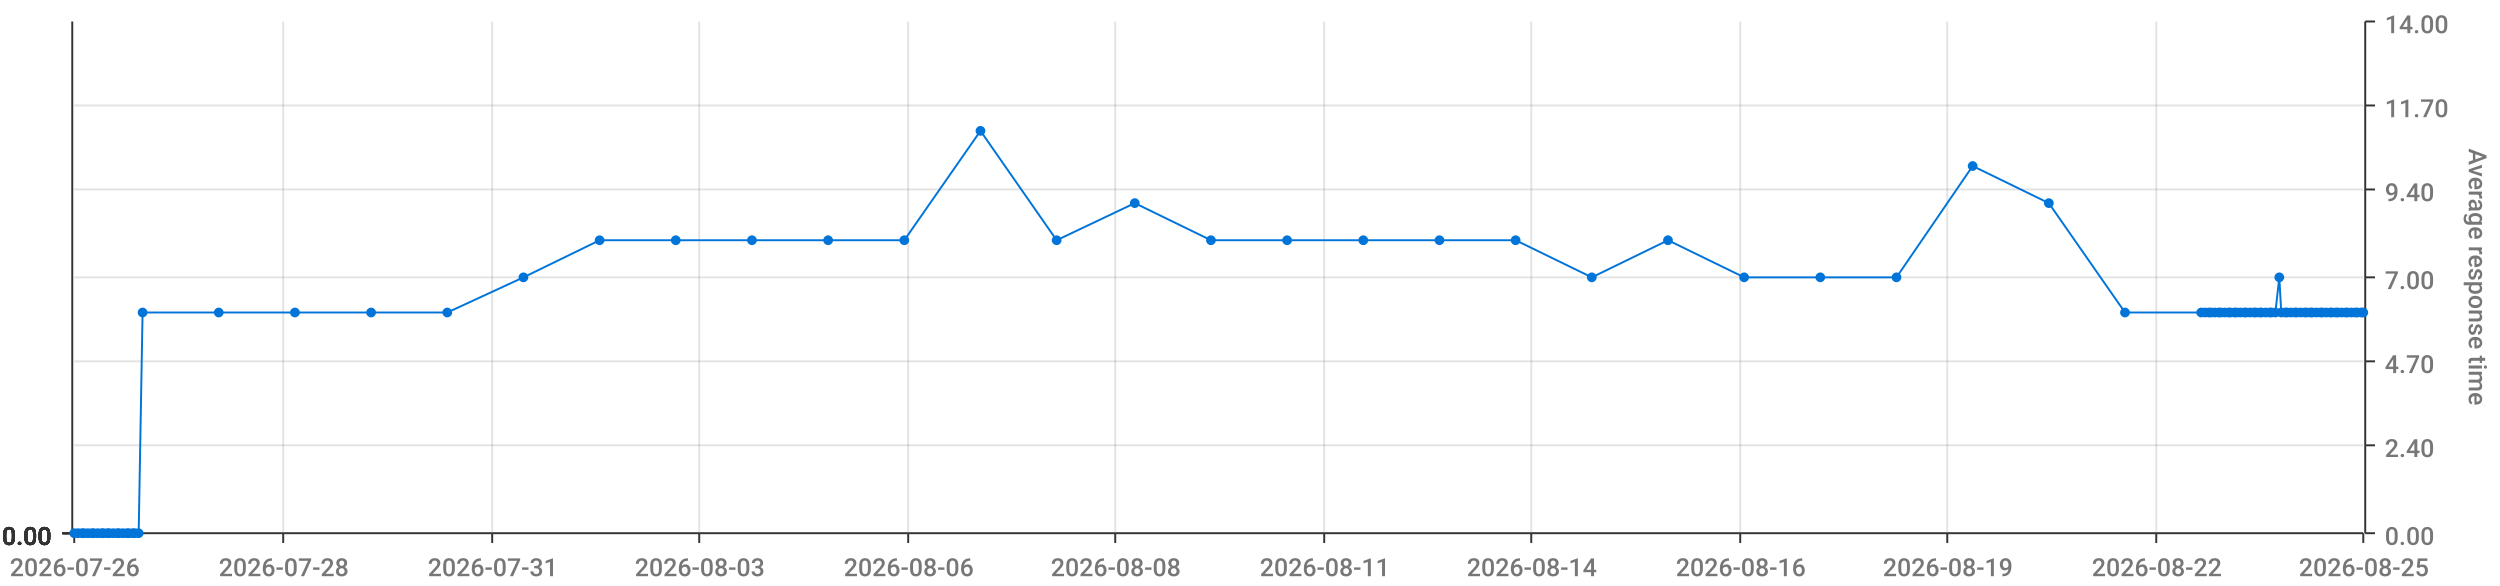
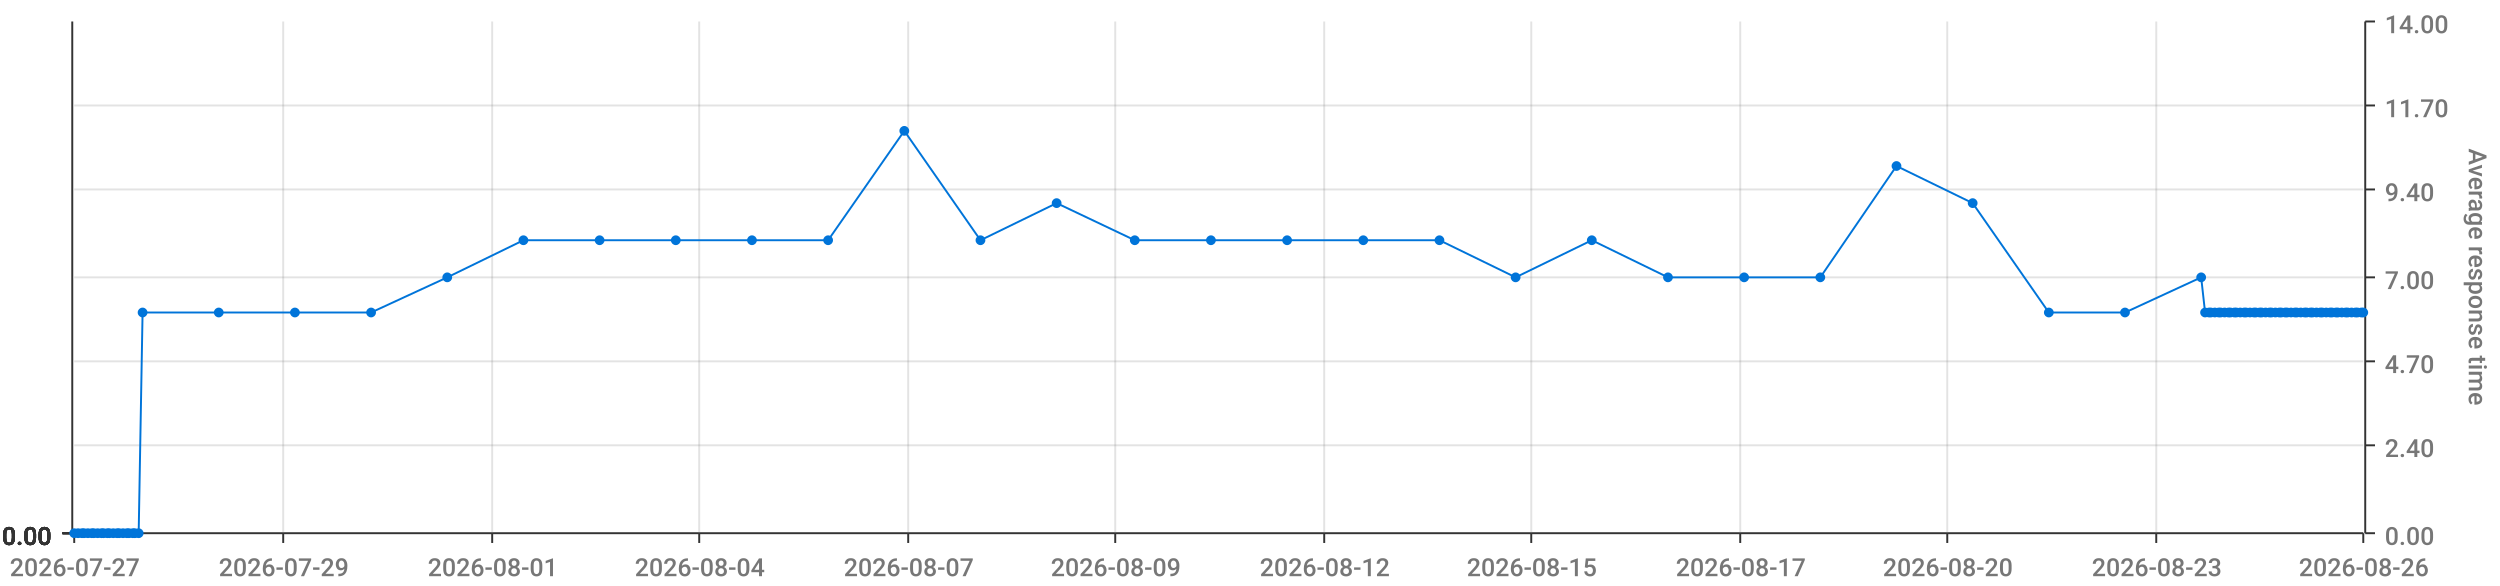
<svg xmlns="http://www.w3.org/2000/svg" viewBox="0 0 1280 300">
  <path d="M 0 0 L 1280 0 L 1280 300 L 0 300 L 0 0" style="stroke-width:0;stroke:rgba(255,255,255,1.0);fill:rgba(255,255,255,0.0)" />
  <path d="M 38 11 L 1210 11 L 1210 273 L 38 273 L 38 11" style="stroke-width:0;stroke:rgba(255,255,255,1.0);fill:rgba(255,255,255,0.0)" />
  <path d="M 38 273 L 1210 273" style="stroke-width:1;stroke:rgba(51,51,51,1.0);fill:rgba(255,255,255,0.0)" />
  <path d="M 38 273 L 38 278" style="stroke-width:1;stroke:rgba(51,51,51,1.0);fill:rgba(255,255,255,0.0)" />
-   <text x="5" y="295" style="stroke-width:0;stroke:none;fill:rgba(119,119,119,1.0);font-size:12.8px;font-family:'Roboto Medium',sans-serif">2026-07-26</text>
+   <text x="5" y="295" style="stroke-width:0;stroke:none;fill:rgba(119,119,119,1.0);font-size:12.8px;font-family:'Roboto Medium',sans-serif">2026-07-27</text>
  <path d="M 145 273 L 145 278" style="stroke-width:1;stroke:rgba(51,51,51,1.0);fill:rgba(255,255,255,0.0)" />
-   <text x="112" y="295" style="stroke-width:0;stroke:none;fill:rgba(119,119,119,1.0);font-size:12.8px;font-family:'Roboto Medium',sans-serif">2026-07-28</text>
+   <text x="112" y="295" style="stroke-width:0;stroke:none;fill:rgba(119,119,119,1.0);font-size:12.8px;font-family:'Roboto Medium',sans-serif">2026-07-29</text>
  <path d="M 252 273 L 252 278" style="stroke-width:1;stroke:rgba(51,51,51,1.0);fill:rgba(255,255,255,0.0)" />
-   <text x="219" y="295" style="stroke-width:0;stroke:none;fill:rgba(119,119,119,1.0);font-size:12.8px;font-family:'Roboto Medium',sans-serif">2026-07-31</text>
+   <text x="219" y="295" style="stroke-width:0;stroke:none;fill:rgba(119,119,119,1.0);font-size:12.8px;font-family:'Roboto Medium',sans-serif">2026-08-01</text>
  <path d="M 358 273 L 358 278" style="stroke-width:1;stroke:rgba(51,51,51,1.0);fill:rgba(255,255,255,0.0)" />
-   <text x="325" y="295" style="stroke-width:0;stroke:none;fill:rgba(119,119,119,1.0);font-size:12.8px;font-family:'Roboto Medium',sans-serif">2026-08-03</text>
+   <text x="325" y="295" style="stroke-width:0;stroke:none;fill:rgba(119,119,119,1.0);font-size:12.8px;font-family:'Roboto Medium',sans-serif">2026-08-04</text>
  <path d="M 465 273 L 465 278" style="stroke-width:1;stroke:rgba(51,51,51,1.0);fill:rgba(255,255,255,0.0)" />
-   <text x="432" y="295" style="stroke-width:0;stroke:none;fill:rgba(119,119,119,1.0);font-size:12.8px;font-family:'Roboto Medium',sans-serif">2026-08-06</text>
+   <text x="432" y="295" style="stroke-width:0;stroke:none;fill:rgba(119,119,119,1.0);font-size:12.8px;font-family:'Roboto Medium',sans-serif">2026-08-07</text>
  <path d="M 571 273 L 571 278" style="stroke-width:1;stroke:rgba(51,51,51,1.0);fill:rgba(255,255,255,0.0)" />
-   <text x="538" y="295" style="stroke-width:0;stroke:none;fill:rgba(119,119,119,1.0);font-size:12.8px;font-family:'Roboto Medium',sans-serif">2026-08-08</text>
+   <text x="538" y="295" style="stroke-width:0;stroke:none;fill:rgba(119,119,119,1.0);font-size:12.8px;font-family:'Roboto Medium',sans-serif">2026-08-09</text>
  <path d="M 678 273 L 678 278" style="stroke-width:1;stroke:rgba(51,51,51,1.0);fill:rgba(255,255,255,0.0)" />
-   <text x="645" y="295" style="stroke-width:0;stroke:none;fill:rgba(119,119,119,1.0);font-size:12.8px;font-family:'Roboto Medium',sans-serif">2026-08-11</text>
+   <text x="645" y="295" style="stroke-width:0;stroke:none;fill:rgba(119,119,119,1.0);font-size:12.8px;font-family:'Roboto Medium',sans-serif">2026-08-12</text>
  <path d="M 784 273 L 784 278" style="stroke-width:1;stroke:rgba(51,51,51,1.0);fill:rgba(255,255,255,0.0)" />
-   <text x="751" y="295" style="stroke-width:0;stroke:none;fill:rgba(119,119,119,1.0);font-size:12.8px;font-family:'Roboto Medium',sans-serif">2026-08-14</text>
+   <text x="751" y="295" style="stroke-width:0;stroke:none;fill:rgba(119,119,119,1.0);font-size:12.8px;font-family:'Roboto Medium',sans-serif">2026-08-15</text>
  <path d="M 891 273 L 891 278" style="stroke-width:1;stroke:rgba(51,51,51,1.0);fill:rgba(255,255,255,0.0)" />
-   <text x="858" y="295" style="stroke-width:0;stroke:none;fill:rgba(119,119,119,1.0);font-size:12.8px;font-family:'Roboto Medium',sans-serif">2026-08-16</text>
+   <text x="858" y="295" style="stroke-width:0;stroke:none;fill:rgba(119,119,119,1.0);font-size:12.8px;font-family:'Roboto Medium',sans-serif">2026-08-17</text>
  <path d="M 997 273 L 997 278" style="stroke-width:1;stroke:rgba(51,51,51,1.0);fill:rgba(255,255,255,0.0)" />
-   <text x="964" y="295" style="stroke-width:0;stroke:none;fill:rgba(119,119,119,1.0);font-size:12.8px;font-family:'Roboto Medium',sans-serif">2026-08-19</text>
+   <text x="964" y="295" style="stroke-width:0;stroke:none;fill:rgba(119,119,119,1.0);font-size:12.8px;font-family:'Roboto Medium',sans-serif">2026-08-20</text>
  <path d="M 1104 273 L 1104 278" style="stroke-width:1;stroke:rgba(51,51,51,1.0);fill:rgba(255,255,255,0.0)" />
-   <text x="1071" y="295" style="stroke-width:0;stroke:none;fill:rgba(119,119,119,1.0);font-size:12.8px;font-family:'Roboto Medium',sans-serif">2026-08-22</text>
+   <text x="1071" y="295" style="stroke-width:0;stroke:none;fill:rgba(119,119,119,1.0);font-size:12.8px;font-family:'Roboto Medium',sans-serif">2026-08-23</text>
  <path d="M 1210 273 L 1210 278" style="stroke-width:1;stroke:rgba(51,51,51,1.0);fill:rgba(255,255,255,0.0)" />
-   <text x="1177" y="295" style="stroke-width:0;stroke:none;fill:rgba(119,119,119,1.0);font-size:12.8px;font-family:'Roboto Medium',sans-serif">2026-08-25</text>
+   <text x="1177" y="295" style="stroke-width:0;stroke:none;fill:rgba(119,119,119,1.0);font-size:12.8px;font-family:'Roboto Medium',sans-serif">2026-08-26</text>
  <path d="M 145 273 L 145 11" style="stroke-width:1;stroke:rgba(119,119,119,0.2);fill:none" />
  <path d="M 252 273 L 252 11" style="stroke-width:1;stroke:rgba(119,119,119,0.2);fill:none" />
  <path d="M 358 273 L 358 11" style="stroke-width:1;stroke:rgba(119,119,119,0.2);fill:none" />
  <path d="M 465 273 L 465 11" style="stroke-width:1;stroke:rgba(119,119,119,0.2);fill:none" />
  <path d="M 571 273 L 571 11" style="stroke-width:1;stroke:rgba(119,119,119,0.2);fill:none" />
  <path d="M 678 273 L 678 11" style="stroke-width:1;stroke:rgba(119,119,119,0.2);fill:none" />
  <path d="M 784 273 L 784 11" style="stroke-width:1;stroke:rgba(119,119,119,0.2);fill:none" />
  <path d="M 891 273 L 891 11" style="stroke-width:1;stroke:rgba(119,119,119,0.2);fill:none" />
  <path d="M 997 273 L 997 11" style="stroke-width:1;stroke:rgba(119,119,119,0.2);fill:none" />
  <path d="M 1104 273 L 1104 11" style="stroke-width:1;stroke:rgba(119,119,119,0.2);fill:none" />
  <path d="M 1211 273 L 1211 11" style="stroke-width:1;stroke:rgba(51,51,51,1.0);fill:rgba(255,255,255,0.0)" />
  <path d="M 1211 273 L 1216 273" style="stroke-width:1;stroke:rgba(51,51,51,1.0);fill:rgba(255,255,255,0.0)" />
  <text x="1221" y="279" style="stroke-width:0;stroke:none;fill:rgba(119,119,119,1.0);font-size:12.8px;font-family:'Roboto Medium',sans-serif">0.00</text>
  <path d="M 1211 228 L 1216 228" style="stroke-width:1;stroke:rgba(51,51,51,1.0);fill:rgba(255,255,255,0.0)" />
  <text x="1221" y="234" style="stroke-width:0;stroke:none;fill:rgba(119,119,119,1.0);font-size:12.8px;font-family:'Roboto Medium',sans-serif">2.40</text>
  <path d="M 1211 185 L 1216 185" style="stroke-width:1;stroke:rgba(51,51,51,1.0);fill:rgba(255,255,255,0.0)" />
  <text x="1221" y="191" style="stroke-width:0;stroke:none;fill:rgba(119,119,119,1.0);font-size:12.8px;font-family:'Roboto Medium',sans-serif">4.70</text>
  <path d="M 1211 142 L 1216 142" style="stroke-width:1;stroke:rgba(51,51,51,1.0);fill:rgba(255,255,255,0.0)" />
  <text x="1221" y="148" style="stroke-width:0;stroke:none;fill:rgba(119,119,119,1.0);font-size:12.8px;font-family:'Roboto Medium',sans-serif">7.00</text>
  <path d="M 1211 97 L 1216 97" style="stroke-width:1;stroke:rgba(51,51,51,1.0);fill:rgba(255,255,255,0.0)" />
  <text x="1221" y="103" style="stroke-width:0;stroke:none;fill:rgba(119,119,119,1.0);font-size:12.8px;font-family:'Roboto Medium',sans-serif">9.40</text>
  <path d="M 1211 54 L 1216 54" style="stroke-width:1;stroke:rgba(51,51,51,1.0);fill:rgba(255,255,255,0.0)" />
  <text x="1221" y="60" style="stroke-width:0;stroke:none;fill:rgba(119,119,119,1.0);font-size:12.8px;font-family:'Roboto Medium',sans-serif">11.70</text>
  <path d="M 1211 11 L 1216 11" style="stroke-width:1;stroke:rgba(51,51,51,1.0);fill:rgba(255,255,255,0.0)" />
  <text x="1221" y="17" style="stroke-width:0;stroke:none;fill:rgba(119,119,119,1.0);font-size:12.8px;font-family:'Roboto Medium',sans-serif">14.00</text>
  <text x="1264" y="76" style="stroke-width:0;stroke:none;fill:rgba(119,119,119,1.0);font-size:12.8px;font-family:'Roboto Medium',sans-serif" transform="rotate(90.00,1264,76)">Average response time</text>
  <path d="M 38 273 L 1210 273" style="stroke-width:0;stroke:rgba(255,255,255,0.0);fill:none" />
  <path d="M 38 228 L 1210 228" style="stroke-width:1;stroke:rgba(119,119,119,0.2);fill:none" />
  <path d="M 38 185 L 1210 185" style="stroke-width:1;stroke:rgba(119,119,119,0.2);fill:none" />
  <path d="M 38 142 L 1210 142" style="stroke-width:1;stroke:rgba(119,119,119,0.2);fill:none" />
  <path d="M 38 97 L 1210 97" style="stroke-width:1;stroke:rgba(119,119,119,0.2);fill:none" />
  <path d="M 38 54 L 1210 54" style="stroke-width:1;stroke:rgba(119,119,119,0.2);fill:none" />
  <path d="M 37 273 L 37 11" style="stroke-width:1;stroke:rgba(51,51,51,1.0);fill:rgba(255,255,255,0.0)" />
  <path d="M 37 273 L 32 273" style="stroke-width:1;stroke:rgba(51,51,51,1.0);fill:rgba(255,255,255,0.0)" />
  <text x="1" y="279" style="stroke-width:0;stroke:none;fill:rgba(51,51,51,1.0);font-size:12.8px;font-family:'Roboto Medium',sans-serif">0.00</text>
  <path d="M 37 273 L 32 273" style="stroke-width:1;stroke:rgba(51,51,51,1.0);fill:rgba(255,255,255,0.0)" />
  <text x="1" y="279" style="stroke-width:0;stroke:none;fill:rgba(51,51,51,1.0);font-size:12.8px;font-family:'Roboto Medium',sans-serif">0.00</text>
  <path d="M 37 273 L 32 273" style="stroke-width:1;stroke:rgba(51,51,51,1.0);fill:rgba(255,255,255,0.0)" />
  <text x="1" y="279" style="stroke-width:0;stroke:none;fill:rgba(51,51,51,1.0);font-size:12.8px;font-family:'Roboto Medium',sans-serif">0.00</text>
  <path d="M 37 273 L 32 273" style="stroke-width:1;stroke:rgba(51,51,51,1.0);fill:rgba(255,255,255,0.0)" />
  <text x="1" y="279" style="stroke-width:0;stroke:none;fill:rgba(51,51,51,1.0);font-size:12.8px;font-family:'Roboto Medium',sans-serif">0.00</text>
  <path d="M 37 273 L 32 273" style="stroke-width:1;stroke:rgba(51,51,51,1.0);fill:rgba(255,255,255,0.0)" />
  <text x="1" y="279" style="stroke-width:0;stroke:none;fill:rgba(51,51,51,1.0);font-size:12.8px;font-family:'Roboto Medium',sans-serif">0.00</text>
  <path d="M 37 273 L 32 273" style="stroke-width:1;stroke:rgba(51,51,51,1.0);fill:rgba(255,255,255,0.0)" />
  <text x="1" y="279" style="stroke-width:0;stroke:none;fill:rgba(51,51,51,1.0);font-size:12.8px;font-family:'Roboto Medium',sans-serif">0.00</text>
  <path d="M 37 273 L 32 273" style="stroke-width:1;stroke:rgba(51,51,51,1.0);fill:rgba(255,255,255,0.0)" />
  <text x="1" y="279" style="stroke-width:0;stroke:none;fill:rgba(51,51,51,1.0);font-size:12.8px;font-family:'Roboto Medium',sans-serif">0.00</text>
  <path d="M 38 273 L 1210 273" style="stroke-width:0;stroke:rgba(255,255,255,0.0);fill:none" />
  <path d="M 38 273 L 1210 273" style="stroke-width:0;stroke:rgba(255,255,255,0.0);fill:none" />
  <path d="M 38 273 L 1210 273" style="stroke-width:0;stroke:rgba(255,255,255,0.0);fill:none" />
  <path d="M 38 273 L 1210 273" style="stroke-width:0;stroke:rgba(255,255,255,0.0);fill:none" />
  <path d="M 38 273 L 1210 273" style="stroke-width:0;stroke:rgba(255,255,255,0.0);fill:none" />
  <path d="M 38 273 L 1210 273" style="stroke-width:0;stroke:rgba(255,255,255,0.0);fill:none" />
-   <path d="M 38 273 L 40 273 L 42 273 L 43 273 L 45 273 L 47 273 L 48 273 L 50 273 L 52 273 L 53 273 L 55 273 L 56 273 L 58 273 L 60 273 L 61 273 L 63 273 L 65 273 L 66 273 L 68 273 L 69 273 L 71 273 L 73 160 L 112 160 L 151 160 L 190 160 L 229 160 L 268 142 L 307 123 L 346 123 L 385 123 L 424 123 L 463 123 L 502 67 L 541 123 L 581 104 L 620 123 L 659 123 L 698 123 L 737 123 L 776 123 L 815 142 L 854 123 L 893 142 L 932 142 L 971 142 L 1010 85 L 1049 104 L 1088 160 L 1127 160 L 1129 160 L 1131 160 L 1132 160 L 1134 160 L 1136 160 L 1137 160 L 1139 160 L 1141 160 L 1142 160 L 1144 160 L 1145 160 L 1147 160 L 1149 160 L 1150 160 L 1152 160 L 1154 160 L 1155 160 L 1157 160 L 1158 160 L 1160 160 L 1162 160 L 1163 160 L 1165 160 L 1167 142 L 1168 160 L 1170 160 L 1171 160 L 1173 160 L 1175 160 L 1176 160 L 1178 160 L 1180 160 L 1181 160 L 1183 160 L 1184 160 L 1186 160 L 1188 160 L 1189 160 L 1191 160 L 1193 160 L 1194 160 L 1196 160 L 1197 160 L 1199 160 L 1201 160 L 1202 160 L 1204 160 L 1206 160 L 1207 160 L 1209 160 L 1210 160" style="stroke-width:1;stroke:rgba(0,116,217,1.0);fill:rgba(255,255,255,0.0)" />
+   <path d="M 38 273 L 40 273 L 42 273 L 43 273 L 45 273 L 47 273 L 48 273 L 50 273 L 52 273 L 53 273 L 55 273 L 56 273 L 58 273 L 60 273 L 61 273 L 63 273 L 65 273 L 66 273 L 68 273 L 69 273 L 71 273 L 73 160 L 112 160 L 151 160 L 190 160 L 229 142 L 268 123 L 307 123 L 346 123 L 385 123 L 424 123 L 463 67 L 502 123 L 541 104 L 581 123 L 620 123 L 659 123 L 698 123 L 737 123 L 776 142 L 815 123 L 854 142 L 893 142 L 932 142 L 971 85 L 1010 104 L 1049 160 L 1088 160 L 1127 142 L 1129 160 L 1131 160 L 1132 160 L 1134 160 L 1136 160 L 1137 160 L 1139 160 L 1141 160 L 1142 160 L 1144 160 L 1145 160 L 1147 160 L 1149 160 L 1150 160 L 1152 160 L 1154 160 L 1155 160 L 1157 160 L 1158 160 L 1160 160 L 1162 160 L 1163 160 L 1165 160 L 1167 160 L 1168 160 L 1170 160 L 1171 160 L 1173 160 L 1175 160 L 1176 160 L 1178 160 L 1180 160 L 1181 160 L 1183 160 L 1184 160 L 1186 160 L 1188 160 L 1189 160 L 1191 160 L 1193 160 L 1194 160 L 1196 160 L 1197 160 L 1199 160 L 1201 160 L 1202 160 L 1204 160 L 1206 160 L 1207 160 L 1209 160 L 1210 160" style="stroke-width:1;stroke:rgba(0,116,217,1.0);fill:rgba(255,255,255,0.0)" />
  <circle cx="38" cy="273" r="2" style="stroke-width:1;stroke:rgba(0,116,217,1.0);fill:rgba(0,116,217,1.0)" />
  <path d="" style="stroke-width:1;stroke:rgba(0,116,217,1.0);fill:rgba(0,116,217,1.0)" />
  <circle cx="40" cy="273" r="2" style="stroke-width:1;stroke:rgba(0,116,217,1.0);fill:rgba(0,116,217,1.0)" />
  <path d="" style="stroke-width:1;stroke:rgba(0,116,217,1.0);fill:rgba(0,116,217,1.0)" />
  <circle cx="42" cy="273" r="2" style="stroke-width:1;stroke:rgba(0,116,217,1.0);fill:rgba(0,116,217,1.0)" />
  <path d="" style="stroke-width:1;stroke:rgba(0,116,217,1.0);fill:rgba(0,116,217,1.0)" />
  <circle cx="43" cy="273" r="2" style="stroke-width:1;stroke:rgba(0,116,217,1.0);fill:rgba(0,116,217,1.0)" />
  <path d="" style="stroke-width:1;stroke:rgba(0,116,217,1.0);fill:rgba(0,116,217,1.0)" />
  <circle cx="45" cy="273" r="2" style="stroke-width:1;stroke:rgba(0,116,217,1.0);fill:rgba(0,116,217,1.0)" />
  <path d="" style="stroke-width:1;stroke:rgba(0,116,217,1.0);fill:rgba(0,116,217,1.0)" />
  <circle cx="47" cy="273" r="2" style="stroke-width:1;stroke:rgba(0,116,217,1.0);fill:rgba(0,116,217,1.0)" />
  <path d="" style="stroke-width:1;stroke:rgba(0,116,217,1.0);fill:rgba(0,116,217,1.0)" />
  <circle cx="48" cy="273" r="2" style="stroke-width:1;stroke:rgba(0,116,217,1.0);fill:rgba(0,116,217,1.0)" />
  <path d="" style="stroke-width:1;stroke:rgba(0,116,217,1.0);fill:rgba(0,116,217,1.0)" />
  <circle cx="50" cy="273" r="2" style="stroke-width:1;stroke:rgba(0,116,217,1.0);fill:rgba(0,116,217,1.0)" />
  <path d="" style="stroke-width:1;stroke:rgba(0,116,217,1.0);fill:rgba(0,116,217,1.0)" />
  <circle cx="52" cy="273" r="2" style="stroke-width:1;stroke:rgba(0,116,217,1.0);fill:rgba(0,116,217,1.0)" />
  <path d="" style="stroke-width:1;stroke:rgba(0,116,217,1.0);fill:rgba(0,116,217,1.0)" />
  <circle cx="53" cy="273" r="2" style="stroke-width:1;stroke:rgba(0,116,217,1.0);fill:rgba(0,116,217,1.0)" />
  <path d="" style="stroke-width:1;stroke:rgba(0,116,217,1.0);fill:rgba(0,116,217,1.0)" />
  <circle cx="55" cy="273" r="2" style="stroke-width:1;stroke:rgba(0,116,217,1.0);fill:rgba(0,116,217,1.0)" />
  <path d="" style="stroke-width:1;stroke:rgba(0,116,217,1.0);fill:rgba(0,116,217,1.0)" />
  <circle cx="56" cy="273" r="2" style="stroke-width:1;stroke:rgba(0,116,217,1.0);fill:rgba(0,116,217,1.0)" />
  <path d="" style="stroke-width:1;stroke:rgba(0,116,217,1.0);fill:rgba(0,116,217,1.0)" />
  <circle cx="58" cy="273" r="2" style="stroke-width:1;stroke:rgba(0,116,217,1.0);fill:rgba(0,116,217,1.0)" />
  <path d="" style="stroke-width:1;stroke:rgba(0,116,217,1.0);fill:rgba(0,116,217,1.0)" />
  <circle cx="60" cy="273" r="2" style="stroke-width:1;stroke:rgba(0,116,217,1.0);fill:rgba(0,116,217,1.0)" />
  <path d="" style="stroke-width:1;stroke:rgba(0,116,217,1.0);fill:rgba(0,116,217,1.0)" />
  <circle cx="61" cy="273" r="2" style="stroke-width:1;stroke:rgba(0,116,217,1.0);fill:rgba(0,116,217,1.0)" />
  <path d="" style="stroke-width:1;stroke:rgba(0,116,217,1.0);fill:rgba(0,116,217,1.0)" />
  <circle cx="63" cy="273" r="2" style="stroke-width:1;stroke:rgba(0,116,217,1.0);fill:rgba(0,116,217,1.0)" />
  <path d="" style="stroke-width:1;stroke:rgba(0,116,217,1.0);fill:rgba(0,116,217,1.0)" />
  <circle cx="65" cy="273" r="2" style="stroke-width:1;stroke:rgba(0,116,217,1.0);fill:rgba(0,116,217,1.0)" />
  <path d="" style="stroke-width:1;stroke:rgba(0,116,217,1.0);fill:rgba(0,116,217,1.0)" />
  <circle cx="66" cy="273" r="2" style="stroke-width:1;stroke:rgba(0,116,217,1.0);fill:rgba(0,116,217,1.0)" />
  <path d="" style="stroke-width:1;stroke:rgba(0,116,217,1.0);fill:rgba(0,116,217,1.0)" />
  <circle cx="68" cy="273" r="2" style="stroke-width:1;stroke:rgba(0,116,217,1.0);fill:rgba(0,116,217,1.0)" />
  <path d="" style="stroke-width:1;stroke:rgba(0,116,217,1.0);fill:rgba(0,116,217,1.0)" />
  <circle cx="69" cy="273" r="2" style="stroke-width:1;stroke:rgba(0,116,217,1.0);fill:rgba(0,116,217,1.0)" />
  <path d="" style="stroke-width:1;stroke:rgba(0,116,217,1.0);fill:rgba(0,116,217,1.0)" />
  <circle cx="71" cy="273" r="2" style="stroke-width:1;stroke:rgba(0,116,217,1.0);fill:rgba(0,116,217,1.0)" />
  <path d="" style="stroke-width:1;stroke:rgba(0,116,217,1.0);fill:rgba(0,116,217,1.0)" />
  <circle cx="73" cy="160" r="2" style="stroke-width:1;stroke:rgba(0,116,217,1.0);fill:rgba(0,116,217,1.0)" />
  <path d="" style="stroke-width:1;stroke:rgba(0,116,217,1.0);fill:rgba(0,116,217,1.0)" />
  <circle cx="112" cy="160" r="2" style="stroke-width:1;stroke:rgba(0,116,217,1.0);fill:rgba(0,116,217,1.0)" />
  <path d="" style="stroke-width:1;stroke:rgba(0,116,217,1.0);fill:rgba(0,116,217,1.0)" />
  <circle cx="151" cy="160" r="2" style="stroke-width:1;stroke:rgba(0,116,217,1.0);fill:rgba(0,116,217,1.0)" />
  <path d="" style="stroke-width:1;stroke:rgba(0,116,217,1.0);fill:rgba(0,116,217,1.0)" />
  <circle cx="190" cy="160" r="2" style="stroke-width:1;stroke:rgba(0,116,217,1.0);fill:rgba(0,116,217,1.0)" />
  <path d="" style="stroke-width:1;stroke:rgba(0,116,217,1.0);fill:rgba(0,116,217,1.0)" />
-   <circle cx="229" cy="160" r="2" style="stroke-width:1;stroke:rgba(0,116,217,1.0);fill:rgba(0,116,217,1.0)" />
-   <path d="" style="stroke-width:1;stroke:rgba(0,116,217,1.0);fill:rgba(0,116,217,1.0)" />
-   <circle cx="268" cy="142" r="2" style="stroke-width:1;stroke:rgba(0,116,217,1.0);fill:rgba(0,116,217,1.0)" />
+   <circle cx="229" cy="142" r="2" style="stroke-width:1;stroke:rgba(0,116,217,1.0);fill:rgba(0,116,217,1.0)" />
+   <path d="" style="stroke-width:1;stroke:rgba(0,116,217,1.0);fill:rgba(0,116,217,1.0)" />
+   <circle cx="268" cy="123" r="2" style="stroke-width:1;stroke:rgba(0,116,217,1.0);fill:rgba(0,116,217,1.0)" />
  <path d="" style="stroke-width:1;stroke:rgba(0,116,217,1.0);fill:rgba(0,116,217,1.0)" />
  <circle cx="307" cy="123" r="2" style="stroke-width:1;stroke:rgba(0,116,217,1.0);fill:rgba(0,116,217,1.0)" />
  <path d="" style="stroke-width:1;stroke:rgba(0,116,217,1.0);fill:rgba(0,116,217,1.0)" />
  <circle cx="346" cy="123" r="2" style="stroke-width:1;stroke:rgba(0,116,217,1.0);fill:rgba(0,116,217,1.0)" />
  <path d="" style="stroke-width:1;stroke:rgba(0,116,217,1.0);fill:rgba(0,116,217,1.0)" />
  <circle cx="385" cy="123" r="2" style="stroke-width:1;stroke:rgba(0,116,217,1.0);fill:rgba(0,116,217,1.0)" />
  <path d="" style="stroke-width:1;stroke:rgba(0,116,217,1.0);fill:rgba(0,116,217,1.0)" />
  <circle cx="424" cy="123" r="2" style="stroke-width:1;stroke:rgba(0,116,217,1.0);fill:rgba(0,116,217,1.0)" />
  <path d="" style="stroke-width:1;stroke:rgba(0,116,217,1.0);fill:rgba(0,116,217,1.0)" />
-   <circle cx="463" cy="123" r="2" style="stroke-width:1;stroke:rgba(0,116,217,1.0);fill:rgba(0,116,217,1.0)" />
-   <path d="" style="stroke-width:1;stroke:rgba(0,116,217,1.0);fill:rgba(0,116,217,1.0)" />
-   <circle cx="502" cy="67" r="2" style="stroke-width:1;stroke:rgba(0,116,217,1.0);fill:rgba(0,116,217,1.0)" />
-   <path d="" style="stroke-width:1;stroke:rgba(0,116,217,1.0);fill:rgba(0,116,217,1.0)" />
-   <circle cx="541" cy="123" r="2" style="stroke-width:1;stroke:rgba(0,116,217,1.0);fill:rgba(0,116,217,1.0)" />
-   <path d="" style="stroke-width:1;stroke:rgba(0,116,217,1.0);fill:rgba(0,116,217,1.0)" />
-   <circle cx="581" cy="104" r="2" style="stroke-width:1;stroke:rgba(0,116,217,1.0);fill:rgba(0,116,217,1.0)" />
+   <circle cx="463" cy="67" r="2" style="stroke-width:1;stroke:rgba(0,116,217,1.0);fill:rgba(0,116,217,1.0)" />
+   <path d="" style="stroke-width:1;stroke:rgba(0,116,217,1.0);fill:rgba(0,116,217,1.0)" />
+   <circle cx="502" cy="123" r="2" style="stroke-width:1;stroke:rgba(0,116,217,1.0);fill:rgba(0,116,217,1.0)" />
+   <path d="" style="stroke-width:1;stroke:rgba(0,116,217,1.0);fill:rgba(0,116,217,1.0)" />
+   <circle cx="541" cy="104" r="2" style="stroke-width:1;stroke:rgba(0,116,217,1.0);fill:rgba(0,116,217,1.0)" />
+   <path d="" style="stroke-width:1;stroke:rgba(0,116,217,1.0);fill:rgba(0,116,217,1.0)" />
+   <circle cx="581" cy="123" r="2" style="stroke-width:1;stroke:rgba(0,116,217,1.0);fill:rgba(0,116,217,1.0)" />
  <path d="" style="stroke-width:1;stroke:rgba(0,116,217,1.0);fill:rgba(0,116,217,1.0)" />
  <circle cx="620" cy="123" r="2" style="stroke-width:1;stroke:rgba(0,116,217,1.0);fill:rgba(0,116,217,1.0)" />
  <path d="" style="stroke-width:1;stroke:rgba(0,116,217,1.0);fill:rgba(0,116,217,1.0)" />
  <circle cx="659" cy="123" r="2" style="stroke-width:1;stroke:rgba(0,116,217,1.0);fill:rgba(0,116,217,1.0)" />
  <path d="" style="stroke-width:1;stroke:rgba(0,116,217,1.0);fill:rgba(0,116,217,1.0)" />
  <circle cx="698" cy="123" r="2" style="stroke-width:1;stroke:rgba(0,116,217,1.0);fill:rgba(0,116,217,1.0)" />
  <path d="" style="stroke-width:1;stroke:rgba(0,116,217,1.0);fill:rgba(0,116,217,1.0)" />
  <circle cx="737" cy="123" r="2" style="stroke-width:1;stroke:rgba(0,116,217,1.0);fill:rgba(0,116,217,1.0)" />
  <path d="" style="stroke-width:1;stroke:rgba(0,116,217,1.0);fill:rgba(0,116,217,1.0)" />
-   <circle cx="776" cy="123" r="2" style="stroke-width:1;stroke:rgba(0,116,217,1.0);fill:rgba(0,116,217,1.0)" />
-   <path d="" style="stroke-width:1;stroke:rgba(0,116,217,1.0);fill:rgba(0,116,217,1.0)" />
-   <circle cx="815" cy="142" r="2" style="stroke-width:1;stroke:rgba(0,116,217,1.0);fill:rgba(0,116,217,1.0)" />
-   <path d="" style="stroke-width:1;stroke:rgba(0,116,217,1.0);fill:rgba(0,116,217,1.0)" />
-   <circle cx="854" cy="123" r="2" style="stroke-width:1;stroke:rgba(0,116,217,1.0);fill:rgba(0,116,217,1.0)" />
+   <circle cx="776" cy="142" r="2" style="stroke-width:1;stroke:rgba(0,116,217,1.0);fill:rgba(0,116,217,1.0)" />
+   <path d="" style="stroke-width:1;stroke:rgba(0,116,217,1.0);fill:rgba(0,116,217,1.0)" />
+   <circle cx="815" cy="123" r="2" style="stroke-width:1;stroke:rgba(0,116,217,1.0);fill:rgba(0,116,217,1.0)" />
+   <path d="" style="stroke-width:1;stroke:rgba(0,116,217,1.0);fill:rgba(0,116,217,1.0)" />
+   <circle cx="854" cy="142" r="2" style="stroke-width:1;stroke:rgba(0,116,217,1.0);fill:rgba(0,116,217,1.0)" />
  <path d="" style="stroke-width:1;stroke:rgba(0,116,217,1.0);fill:rgba(0,116,217,1.0)" />
  <circle cx="893" cy="142" r="2" style="stroke-width:1;stroke:rgba(0,116,217,1.0);fill:rgba(0,116,217,1.0)" />
  <path d="" style="stroke-width:1;stroke:rgba(0,116,217,1.0);fill:rgba(0,116,217,1.0)" />
  <circle cx="932" cy="142" r="2" style="stroke-width:1;stroke:rgba(0,116,217,1.0);fill:rgba(0,116,217,1.0)" />
  <path d="" style="stroke-width:1;stroke:rgba(0,116,217,1.0);fill:rgba(0,116,217,1.0)" />
-   <circle cx="971" cy="142" r="2" style="stroke-width:1;stroke:rgba(0,116,217,1.0);fill:rgba(0,116,217,1.0)" />
-   <path d="" style="stroke-width:1;stroke:rgba(0,116,217,1.0);fill:rgba(0,116,217,1.0)" />
-   <circle cx="1010" cy="85" r="2" style="stroke-width:1;stroke:rgba(0,116,217,1.0);fill:rgba(0,116,217,1.0)" />
-   <path d="" style="stroke-width:1;stroke:rgba(0,116,217,1.0);fill:rgba(0,116,217,1.0)" />
-   <circle cx="1049" cy="104" r="2" style="stroke-width:1;stroke:rgba(0,116,217,1.0);fill:rgba(0,116,217,1.0)" />
+   <circle cx="971" cy="85" r="2" style="stroke-width:1;stroke:rgba(0,116,217,1.0);fill:rgba(0,116,217,1.0)" />
+   <path d="" style="stroke-width:1;stroke:rgba(0,116,217,1.0);fill:rgba(0,116,217,1.0)" />
+   <circle cx="1010" cy="104" r="2" style="stroke-width:1;stroke:rgba(0,116,217,1.0);fill:rgba(0,116,217,1.0)" />
+   <path d="" style="stroke-width:1;stroke:rgba(0,116,217,1.0);fill:rgba(0,116,217,1.0)" />
+   <circle cx="1049" cy="160" r="2" style="stroke-width:1;stroke:rgba(0,116,217,1.0);fill:rgba(0,116,217,1.0)" />
  <path d="" style="stroke-width:1;stroke:rgba(0,116,217,1.0);fill:rgba(0,116,217,1.0)" />
  <circle cx="1088" cy="160" r="2" style="stroke-width:1;stroke:rgba(0,116,217,1.0);fill:rgba(0,116,217,1.0)" />
  <path d="" style="stroke-width:1;stroke:rgba(0,116,217,1.0);fill:rgba(0,116,217,1.0)" />
-   <circle cx="1127" cy="160" r="2" style="stroke-width:1;stroke:rgba(0,116,217,1.0);fill:rgba(0,116,217,1.0)" />
+   <circle cx="1127" cy="142" r="2" style="stroke-width:1;stroke:rgba(0,116,217,1.0);fill:rgba(0,116,217,1.0)" />
  <path d="" style="stroke-width:1;stroke:rgba(0,116,217,1.0);fill:rgba(0,116,217,1.0)" />
  <circle cx="1129" cy="160" r="2" style="stroke-width:1;stroke:rgba(0,116,217,1.0);fill:rgba(0,116,217,1.0)" />
  <path d="" style="stroke-width:1;stroke:rgba(0,116,217,1.0);fill:rgba(0,116,217,1.0)" />
  <circle cx="1131" cy="160" r="2" style="stroke-width:1;stroke:rgba(0,116,217,1.0);fill:rgba(0,116,217,1.0)" />
  <path d="" style="stroke-width:1;stroke:rgba(0,116,217,1.0);fill:rgba(0,116,217,1.0)" />
  <circle cx="1132" cy="160" r="2" style="stroke-width:1;stroke:rgba(0,116,217,1.0);fill:rgba(0,116,217,1.0)" />
  <path d="" style="stroke-width:1;stroke:rgba(0,116,217,1.0);fill:rgba(0,116,217,1.0)" />
  <circle cx="1134" cy="160" r="2" style="stroke-width:1;stroke:rgba(0,116,217,1.0);fill:rgba(0,116,217,1.0)" />
  <path d="" style="stroke-width:1;stroke:rgba(0,116,217,1.0);fill:rgba(0,116,217,1.0)" />
  <circle cx="1136" cy="160" r="2" style="stroke-width:1;stroke:rgba(0,116,217,1.0);fill:rgba(0,116,217,1.0)" />
  <path d="" style="stroke-width:1;stroke:rgba(0,116,217,1.0);fill:rgba(0,116,217,1.0)" />
  <circle cx="1137" cy="160" r="2" style="stroke-width:1;stroke:rgba(0,116,217,1.0);fill:rgba(0,116,217,1.0)" />
  <path d="" style="stroke-width:1;stroke:rgba(0,116,217,1.0);fill:rgba(0,116,217,1.0)" />
  <circle cx="1139" cy="160" r="2" style="stroke-width:1;stroke:rgba(0,116,217,1.0);fill:rgba(0,116,217,1.0)" />
  <path d="" style="stroke-width:1;stroke:rgba(0,116,217,1.0);fill:rgba(0,116,217,1.0)" />
  <circle cx="1141" cy="160" r="2" style="stroke-width:1;stroke:rgba(0,116,217,1.0);fill:rgba(0,116,217,1.0)" />
  <path d="" style="stroke-width:1;stroke:rgba(0,116,217,1.0);fill:rgba(0,116,217,1.0)" />
  <circle cx="1142" cy="160" r="2" style="stroke-width:1;stroke:rgba(0,116,217,1.0);fill:rgba(0,116,217,1.0)" />
  <path d="" style="stroke-width:1;stroke:rgba(0,116,217,1.0);fill:rgba(0,116,217,1.0)" />
  <circle cx="1144" cy="160" r="2" style="stroke-width:1;stroke:rgba(0,116,217,1.0);fill:rgba(0,116,217,1.0)" />
  <path d="" style="stroke-width:1;stroke:rgba(0,116,217,1.0);fill:rgba(0,116,217,1.0)" />
  <circle cx="1145" cy="160" r="2" style="stroke-width:1;stroke:rgba(0,116,217,1.0);fill:rgba(0,116,217,1.0)" />
  <path d="" style="stroke-width:1;stroke:rgba(0,116,217,1.0);fill:rgba(0,116,217,1.0)" />
  <circle cx="1147" cy="160" r="2" style="stroke-width:1;stroke:rgba(0,116,217,1.0);fill:rgba(0,116,217,1.0)" />
  <path d="" style="stroke-width:1;stroke:rgba(0,116,217,1.0);fill:rgba(0,116,217,1.0)" />
  <circle cx="1149" cy="160" r="2" style="stroke-width:1;stroke:rgba(0,116,217,1.0);fill:rgba(0,116,217,1.0)" />
  <path d="" style="stroke-width:1;stroke:rgba(0,116,217,1.0);fill:rgba(0,116,217,1.0)" />
  <circle cx="1150" cy="160" r="2" style="stroke-width:1;stroke:rgba(0,116,217,1.0);fill:rgba(0,116,217,1.0)" />
  <path d="" style="stroke-width:1;stroke:rgba(0,116,217,1.0);fill:rgba(0,116,217,1.0)" />
  <circle cx="1152" cy="160" r="2" style="stroke-width:1;stroke:rgba(0,116,217,1.0);fill:rgba(0,116,217,1.0)" />
  <path d="" style="stroke-width:1;stroke:rgba(0,116,217,1.0);fill:rgba(0,116,217,1.0)" />
  <circle cx="1154" cy="160" r="2" style="stroke-width:1;stroke:rgba(0,116,217,1.0);fill:rgba(0,116,217,1.0)" />
  <path d="" style="stroke-width:1;stroke:rgba(0,116,217,1.0);fill:rgba(0,116,217,1.0)" />
  <circle cx="1155" cy="160" r="2" style="stroke-width:1;stroke:rgba(0,116,217,1.0);fill:rgba(0,116,217,1.0)" />
  <path d="" style="stroke-width:1;stroke:rgba(0,116,217,1.0);fill:rgba(0,116,217,1.0)" />
  <circle cx="1157" cy="160" r="2" style="stroke-width:1;stroke:rgba(0,116,217,1.0);fill:rgba(0,116,217,1.0)" />
  <path d="" style="stroke-width:1;stroke:rgba(0,116,217,1.0);fill:rgba(0,116,217,1.0)" />
  <circle cx="1158" cy="160" r="2" style="stroke-width:1;stroke:rgba(0,116,217,1.0);fill:rgba(0,116,217,1.0)" />
  <path d="" style="stroke-width:1;stroke:rgba(0,116,217,1.0);fill:rgba(0,116,217,1.0)" />
  <circle cx="1160" cy="160" r="2" style="stroke-width:1;stroke:rgba(0,116,217,1.0);fill:rgba(0,116,217,1.0)" />
  <path d="" style="stroke-width:1;stroke:rgba(0,116,217,1.0);fill:rgba(0,116,217,1.0)" />
  <circle cx="1162" cy="160" r="2" style="stroke-width:1;stroke:rgba(0,116,217,1.0);fill:rgba(0,116,217,1.0)" />
  <path d="" style="stroke-width:1;stroke:rgba(0,116,217,1.0);fill:rgba(0,116,217,1.0)" />
  <circle cx="1163" cy="160" r="2" style="stroke-width:1;stroke:rgba(0,116,217,1.0);fill:rgba(0,116,217,1.0)" />
  <path d="" style="stroke-width:1;stroke:rgba(0,116,217,1.0);fill:rgba(0,116,217,1.0)" />
  <circle cx="1165" cy="160" r="2" style="stroke-width:1;stroke:rgba(0,116,217,1.0);fill:rgba(0,116,217,1.0)" />
  <path d="" style="stroke-width:1;stroke:rgba(0,116,217,1.0);fill:rgba(0,116,217,1.0)" />
-   <circle cx="1167" cy="142" r="2" style="stroke-width:1;stroke:rgba(0,116,217,1.0);fill:rgba(0,116,217,1.0)" />
+   <circle cx="1167" cy="160" r="2" style="stroke-width:1;stroke:rgba(0,116,217,1.0);fill:rgba(0,116,217,1.0)" />
  <path d="" style="stroke-width:1;stroke:rgba(0,116,217,1.0);fill:rgba(0,116,217,1.0)" />
  <circle cx="1168" cy="160" r="2" style="stroke-width:1;stroke:rgba(0,116,217,1.0);fill:rgba(0,116,217,1.0)" />
  <path d="" style="stroke-width:1;stroke:rgba(0,116,217,1.0);fill:rgba(0,116,217,1.0)" />
  <circle cx="1170" cy="160" r="2" style="stroke-width:1;stroke:rgba(0,116,217,1.0);fill:rgba(0,116,217,1.0)" />
  <path d="" style="stroke-width:1;stroke:rgba(0,116,217,1.0);fill:rgba(0,116,217,1.0)" />
  <circle cx="1171" cy="160" r="2" style="stroke-width:1;stroke:rgba(0,116,217,1.0);fill:rgba(0,116,217,1.0)" />
  <path d="" style="stroke-width:1;stroke:rgba(0,116,217,1.0);fill:rgba(0,116,217,1.0)" />
  <circle cx="1173" cy="160" r="2" style="stroke-width:1;stroke:rgba(0,116,217,1.0);fill:rgba(0,116,217,1.0)" />
  <path d="" style="stroke-width:1;stroke:rgba(0,116,217,1.0);fill:rgba(0,116,217,1.0)" />
  <circle cx="1175" cy="160" r="2" style="stroke-width:1;stroke:rgba(0,116,217,1.0);fill:rgba(0,116,217,1.0)" />
  <path d="" style="stroke-width:1;stroke:rgba(0,116,217,1.0);fill:rgba(0,116,217,1.0)" />
  <circle cx="1176" cy="160" r="2" style="stroke-width:1;stroke:rgba(0,116,217,1.0);fill:rgba(0,116,217,1.0)" />
  <path d="" style="stroke-width:1;stroke:rgba(0,116,217,1.0);fill:rgba(0,116,217,1.0)" />
  <circle cx="1178" cy="160" r="2" style="stroke-width:1;stroke:rgba(0,116,217,1.0);fill:rgba(0,116,217,1.0)" />
  <path d="" style="stroke-width:1;stroke:rgba(0,116,217,1.0);fill:rgba(0,116,217,1.0)" />
  <circle cx="1180" cy="160" r="2" style="stroke-width:1;stroke:rgba(0,116,217,1.0);fill:rgba(0,116,217,1.0)" />
  <path d="" style="stroke-width:1;stroke:rgba(0,116,217,1.0);fill:rgba(0,116,217,1.0)" />
  <circle cx="1181" cy="160" r="2" style="stroke-width:1;stroke:rgba(0,116,217,1.0);fill:rgba(0,116,217,1.0)" />
  <path d="" style="stroke-width:1;stroke:rgba(0,116,217,1.0);fill:rgba(0,116,217,1.0)" />
  <circle cx="1183" cy="160" r="2" style="stroke-width:1;stroke:rgba(0,116,217,1.0);fill:rgba(0,116,217,1.0)" />
  <path d="" style="stroke-width:1;stroke:rgba(0,116,217,1.0);fill:rgba(0,116,217,1.0)" />
  <circle cx="1184" cy="160" r="2" style="stroke-width:1;stroke:rgba(0,116,217,1.0);fill:rgba(0,116,217,1.0)" />
  <path d="" style="stroke-width:1;stroke:rgba(0,116,217,1.0);fill:rgba(0,116,217,1.0)" />
  <circle cx="1186" cy="160" r="2" style="stroke-width:1;stroke:rgba(0,116,217,1.0);fill:rgba(0,116,217,1.0)" />
  <path d="" style="stroke-width:1;stroke:rgba(0,116,217,1.0);fill:rgba(0,116,217,1.0)" />
  <circle cx="1188" cy="160" r="2" style="stroke-width:1;stroke:rgba(0,116,217,1.0);fill:rgba(0,116,217,1.0)" />
  <path d="" style="stroke-width:1;stroke:rgba(0,116,217,1.0);fill:rgba(0,116,217,1.0)" />
  <circle cx="1189" cy="160" r="2" style="stroke-width:1;stroke:rgba(0,116,217,1.0);fill:rgba(0,116,217,1.0)" />
  <path d="" style="stroke-width:1;stroke:rgba(0,116,217,1.0);fill:rgba(0,116,217,1.0)" />
  <circle cx="1191" cy="160" r="2" style="stroke-width:1;stroke:rgba(0,116,217,1.0);fill:rgba(0,116,217,1.0)" />
  <path d="" style="stroke-width:1;stroke:rgba(0,116,217,1.0);fill:rgba(0,116,217,1.0)" />
  <circle cx="1193" cy="160" r="2" style="stroke-width:1;stroke:rgba(0,116,217,1.0);fill:rgba(0,116,217,1.0)" />
  <path d="" style="stroke-width:1;stroke:rgba(0,116,217,1.0);fill:rgba(0,116,217,1.0)" />
  <circle cx="1194" cy="160" r="2" style="stroke-width:1;stroke:rgba(0,116,217,1.0);fill:rgba(0,116,217,1.0)" />
  <path d="" style="stroke-width:1;stroke:rgba(0,116,217,1.0);fill:rgba(0,116,217,1.0)" />
  <circle cx="1196" cy="160" r="2" style="stroke-width:1;stroke:rgba(0,116,217,1.0);fill:rgba(0,116,217,1.0)" />
  <path d="" style="stroke-width:1;stroke:rgba(0,116,217,1.0);fill:rgba(0,116,217,1.0)" />
  <circle cx="1197" cy="160" r="2" style="stroke-width:1;stroke:rgba(0,116,217,1.0);fill:rgba(0,116,217,1.0)" />
  <path d="" style="stroke-width:1;stroke:rgba(0,116,217,1.0);fill:rgba(0,116,217,1.0)" />
  <circle cx="1199" cy="160" r="2" style="stroke-width:1;stroke:rgba(0,116,217,1.0);fill:rgba(0,116,217,1.0)" />
  <path d="" style="stroke-width:1;stroke:rgba(0,116,217,1.0);fill:rgba(0,116,217,1.0)" />
  <circle cx="1201" cy="160" r="2" style="stroke-width:1;stroke:rgba(0,116,217,1.0);fill:rgba(0,116,217,1.0)" />
  <path d="" style="stroke-width:1;stroke:rgba(0,116,217,1.0);fill:rgba(0,116,217,1.0)" />
  <circle cx="1202" cy="160" r="2" style="stroke-width:1;stroke:rgba(0,116,217,1.0);fill:rgba(0,116,217,1.0)" />
  <path d="" style="stroke-width:1;stroke:rgba(0,116,217,1.0);fill:rgba(0,116,217,1.0)" />
  <circle cx="1204" cy="160" r="2" style="stroke-width:1;stroke:rgba(0,116,217,1.0);fill:rgba(0,116,217,1.0)" />
  <path d="" style="stroke-width:1;stroke:rgba(0,116,217,1.0);fill:rgba(0,116,217,1.0)" />
  <circle cx="1206" cy="160" r="2" style="stroke-width:1;stroke:rgba(0,116,217,1.0);fill:rgba(0,116,217,1.0)" />
  <path d="" style="stroke-width:1;stroke:rgba(0,116,217,1.0);fill:rgba(0,116,217,1.0)" />
  <circle cx="1207" cy="160" r="2" style="stroke-width:1;stroke:rgba(0,116,217,1.0);fill:rgba(0,116,217,1.0)" />
  <path d="" style="stroke-width:1;stroke:rgba(0,116,217,1.0);fill:rgba(0,116,217,1.0)" />
  <circle cx="1209" cy="160" r="2" style="stroke-width:1;stroke:rgba(0,116,217,1.0);fill:rgba(0,116,217,1.0)" />
  <path d="" style="stroke-width:1;stroke:rgba(0,116,217,1.0);fill:rgba(0,116,217,1.0)" />
  <circle cx="1210" cy="160" r="2" style="stroke-width:1;stroke:rgba(0,116,217,1.0);fill:rgba(0,116,217,1.0)" />
  <path d="" style="stroke-width:1;stroke:rgba(0,116,217,1.0);fill:rgba(0,116,217,1.0)" />
</svg>
